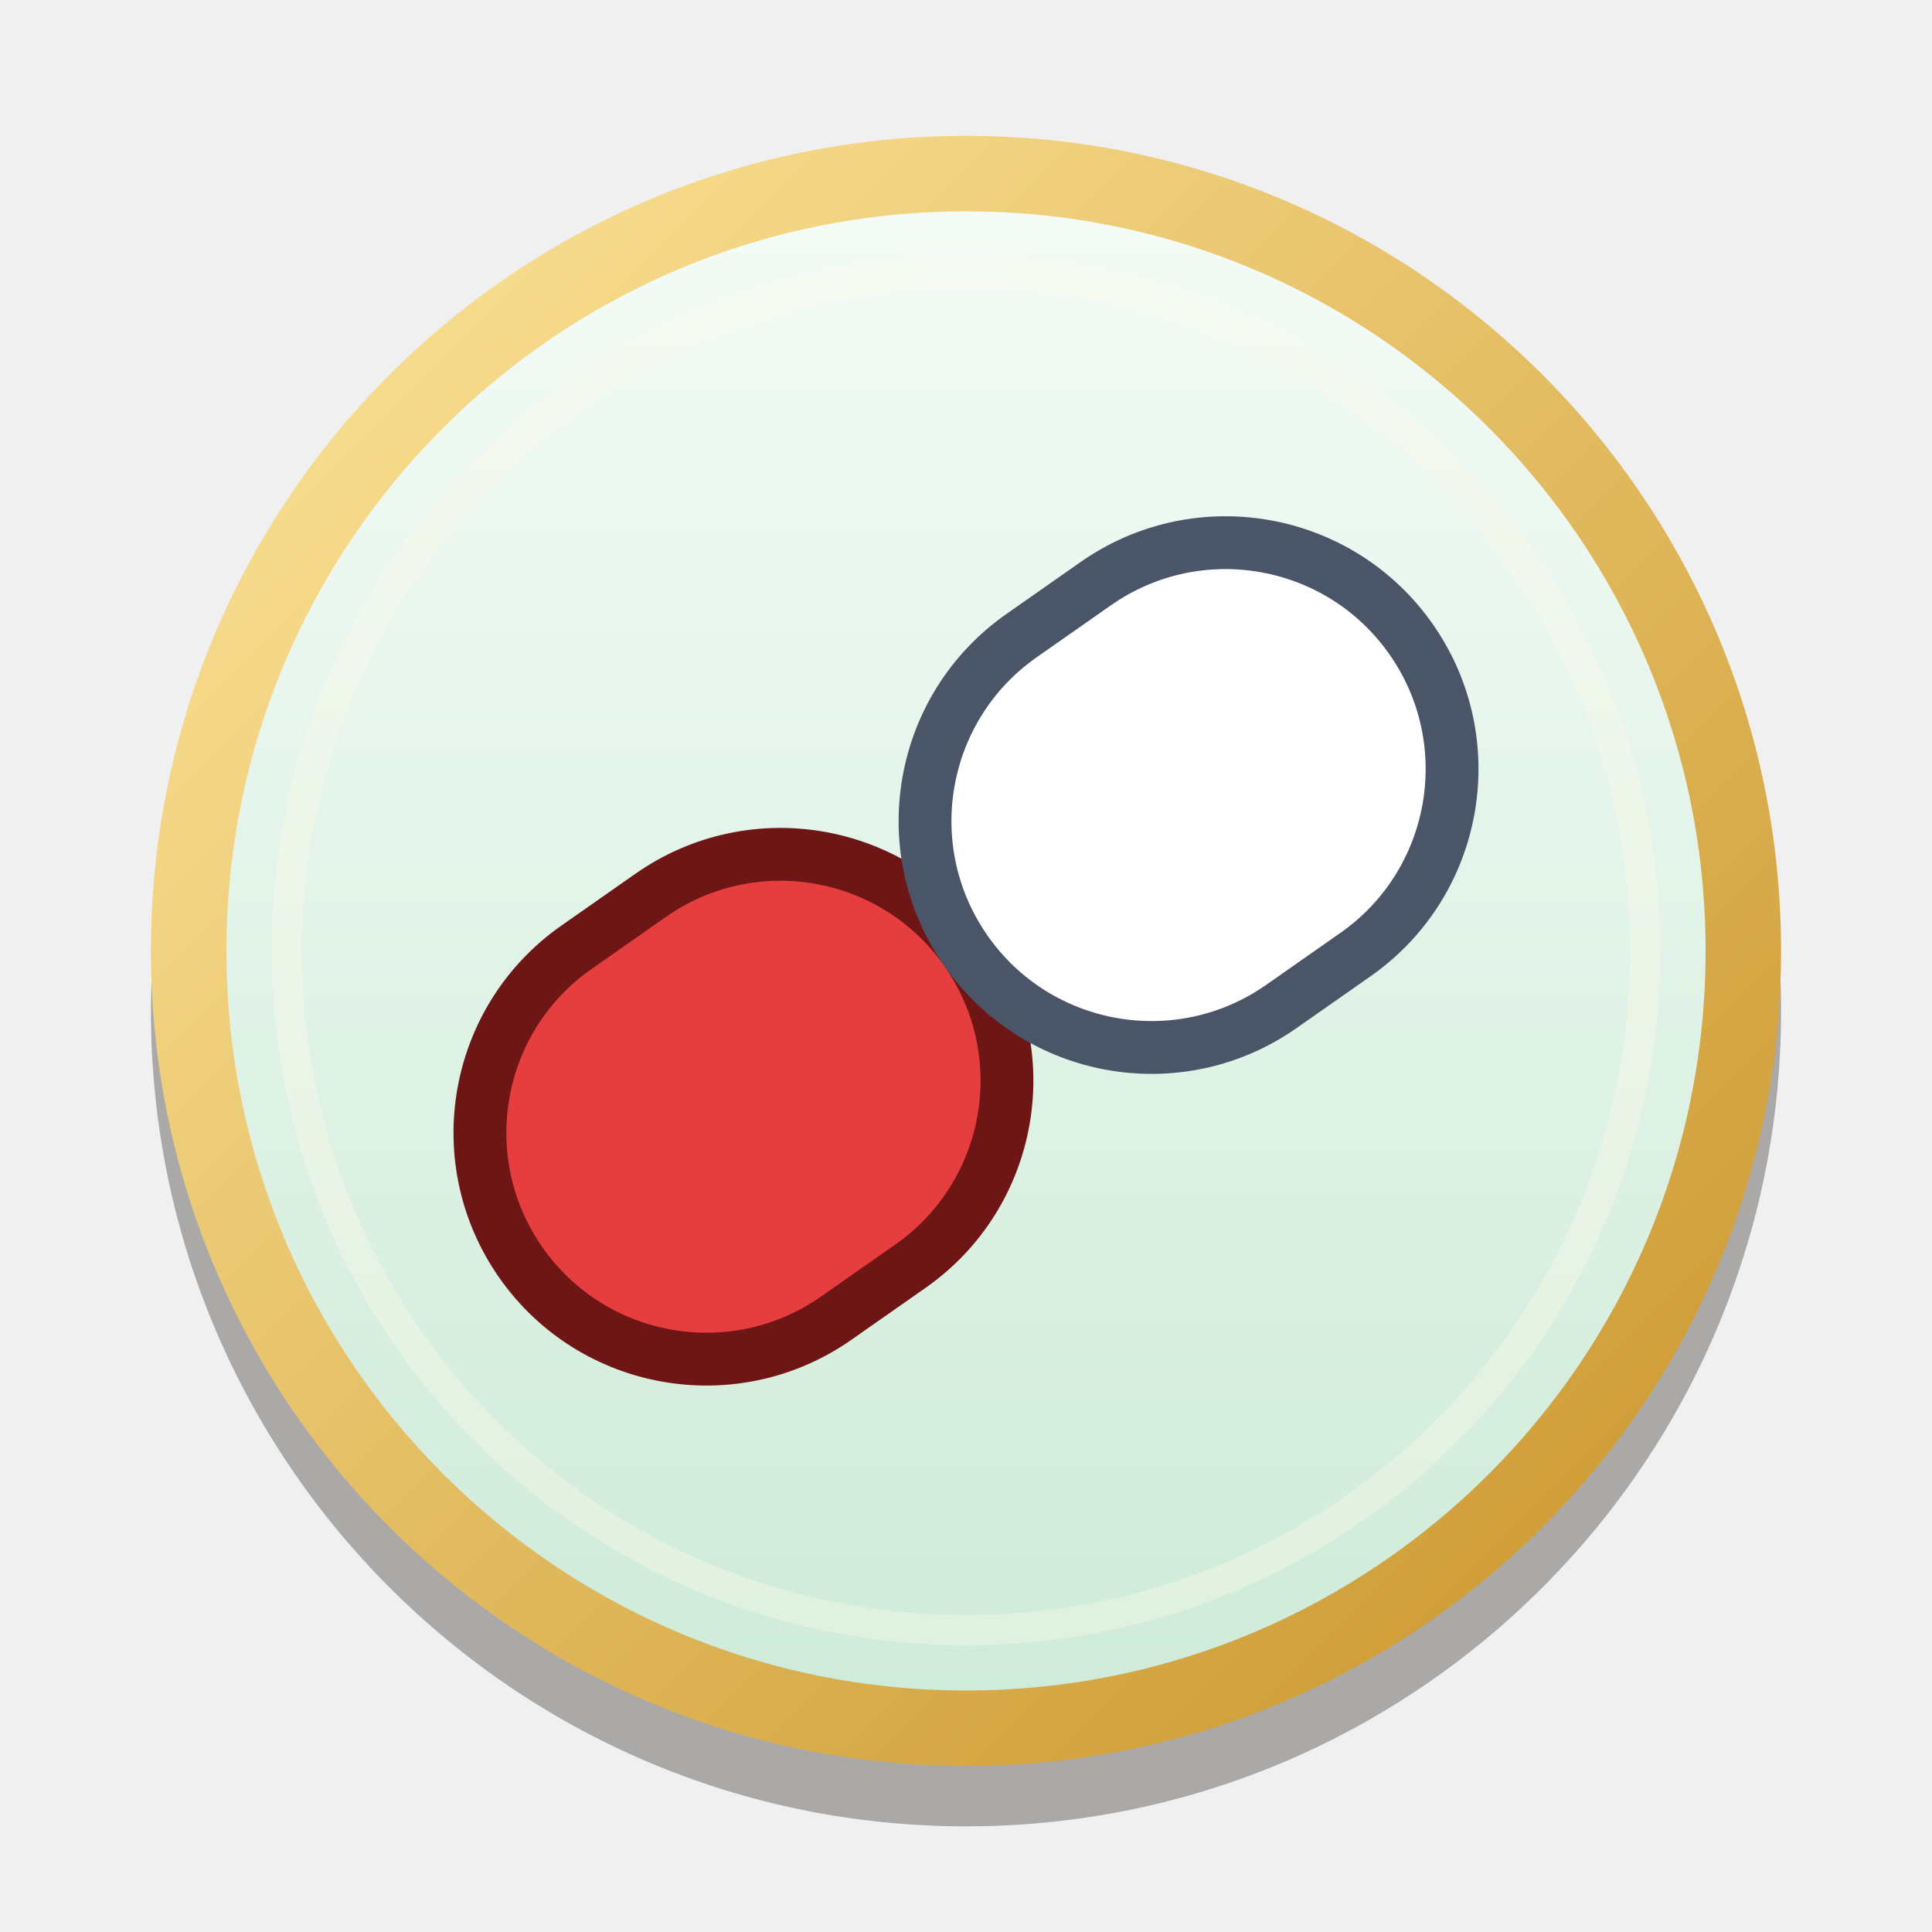
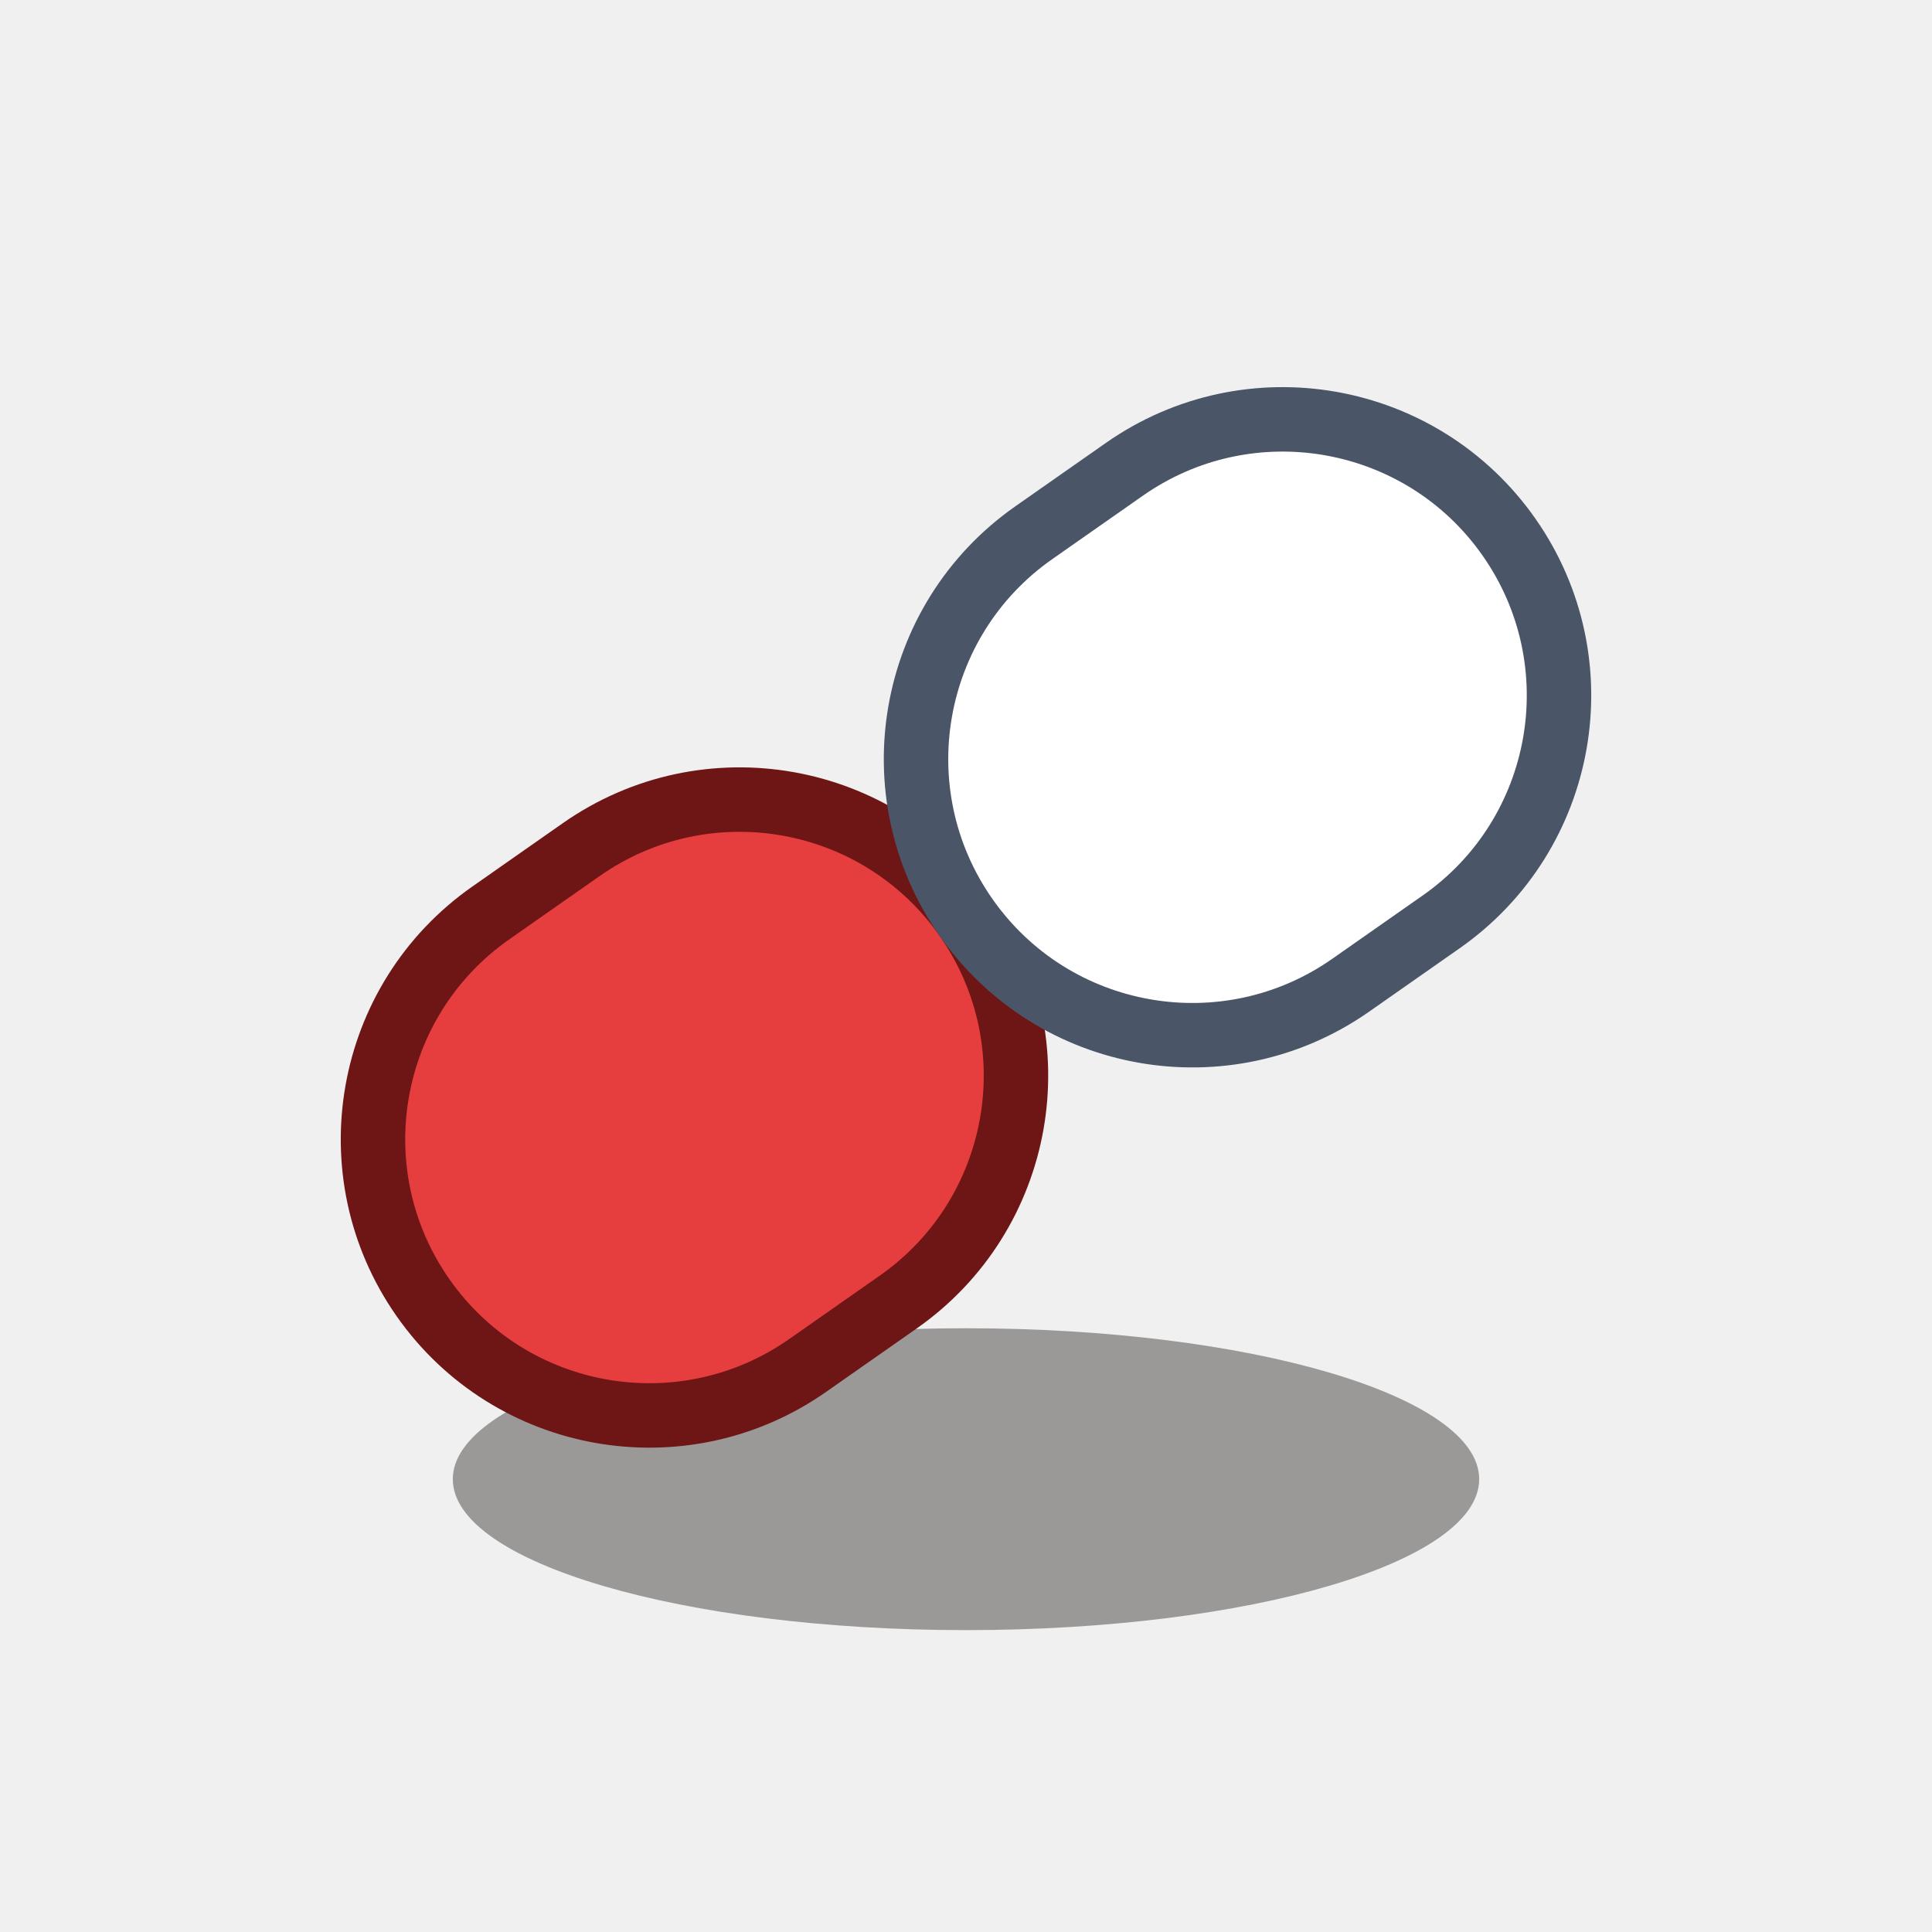
<svg xmlns="http://www.w3.org/2000/svg" width="128" height="128" viewBox="0 0 128 128">
  <defs>
    <linearGradient id="bg" x1="0" y1="0" x2="0" y2="1">
      <stop offset="0%" stop-color="#F4FBF7" />
      <stop offset="100%" stop-color="#CFEBD9" />
    </linearGradient>
    <linearGradient id="rim" x1="0" y1="0" x2="1" y2="1">
      <stop offset="0%" stop-color="#FFE89E" />
      <stop offset="100%" stop-color="#C89228" />
    </linearGradient>
  </defs>
-   <circle cx="64" cy="67" r="54" fill="#18120C" fill-opacity="0.32" />
-   <circle cx="64" cy="63" r="54" fill="url(#rim)" />
-   <circle cx="64" cy="63" r="49" fill="url(#bg)" />
-   <circle cx="64" cy="63" r="45" fill="none" stroke="#FFF8E8" stroke-opacity="0.35" stroke-width="2" />
-   <g transform="rotate(-35 64 63)">
-     <rect x="28" y="48" width="36" height="30" rx="15" fill="#E63E3E" stroke="#6E1515" stroke-width="3.5" />
-     <rect x="64" y="48" width="36" height="30" rx="15" fill="#FFFFFF" stroke="#4A5568" stroke-width="3.5" />
+   <ellipse cx="64" cy="98" rx="34" ry="10" fill="#120D08" fill-opacity="0.38" />
+   <g id="item_art" transform="translate(64,62) scale(1.22) translate(-64,-64)">
+     <g transform="rotate(-35 64 63)">
+       <rect x="28" y="48" width="36" height="30" rx="15" fill="#E63E3E" stroke="#6E1515" stroke-width="3.5" />
+       <rect x="64" y="48" width="36" height="30" rx="15" fill="#FFFFFF" stroke="#4A5568" stroke-width="3.5" />
+     </g>
  </g>
</svg>
